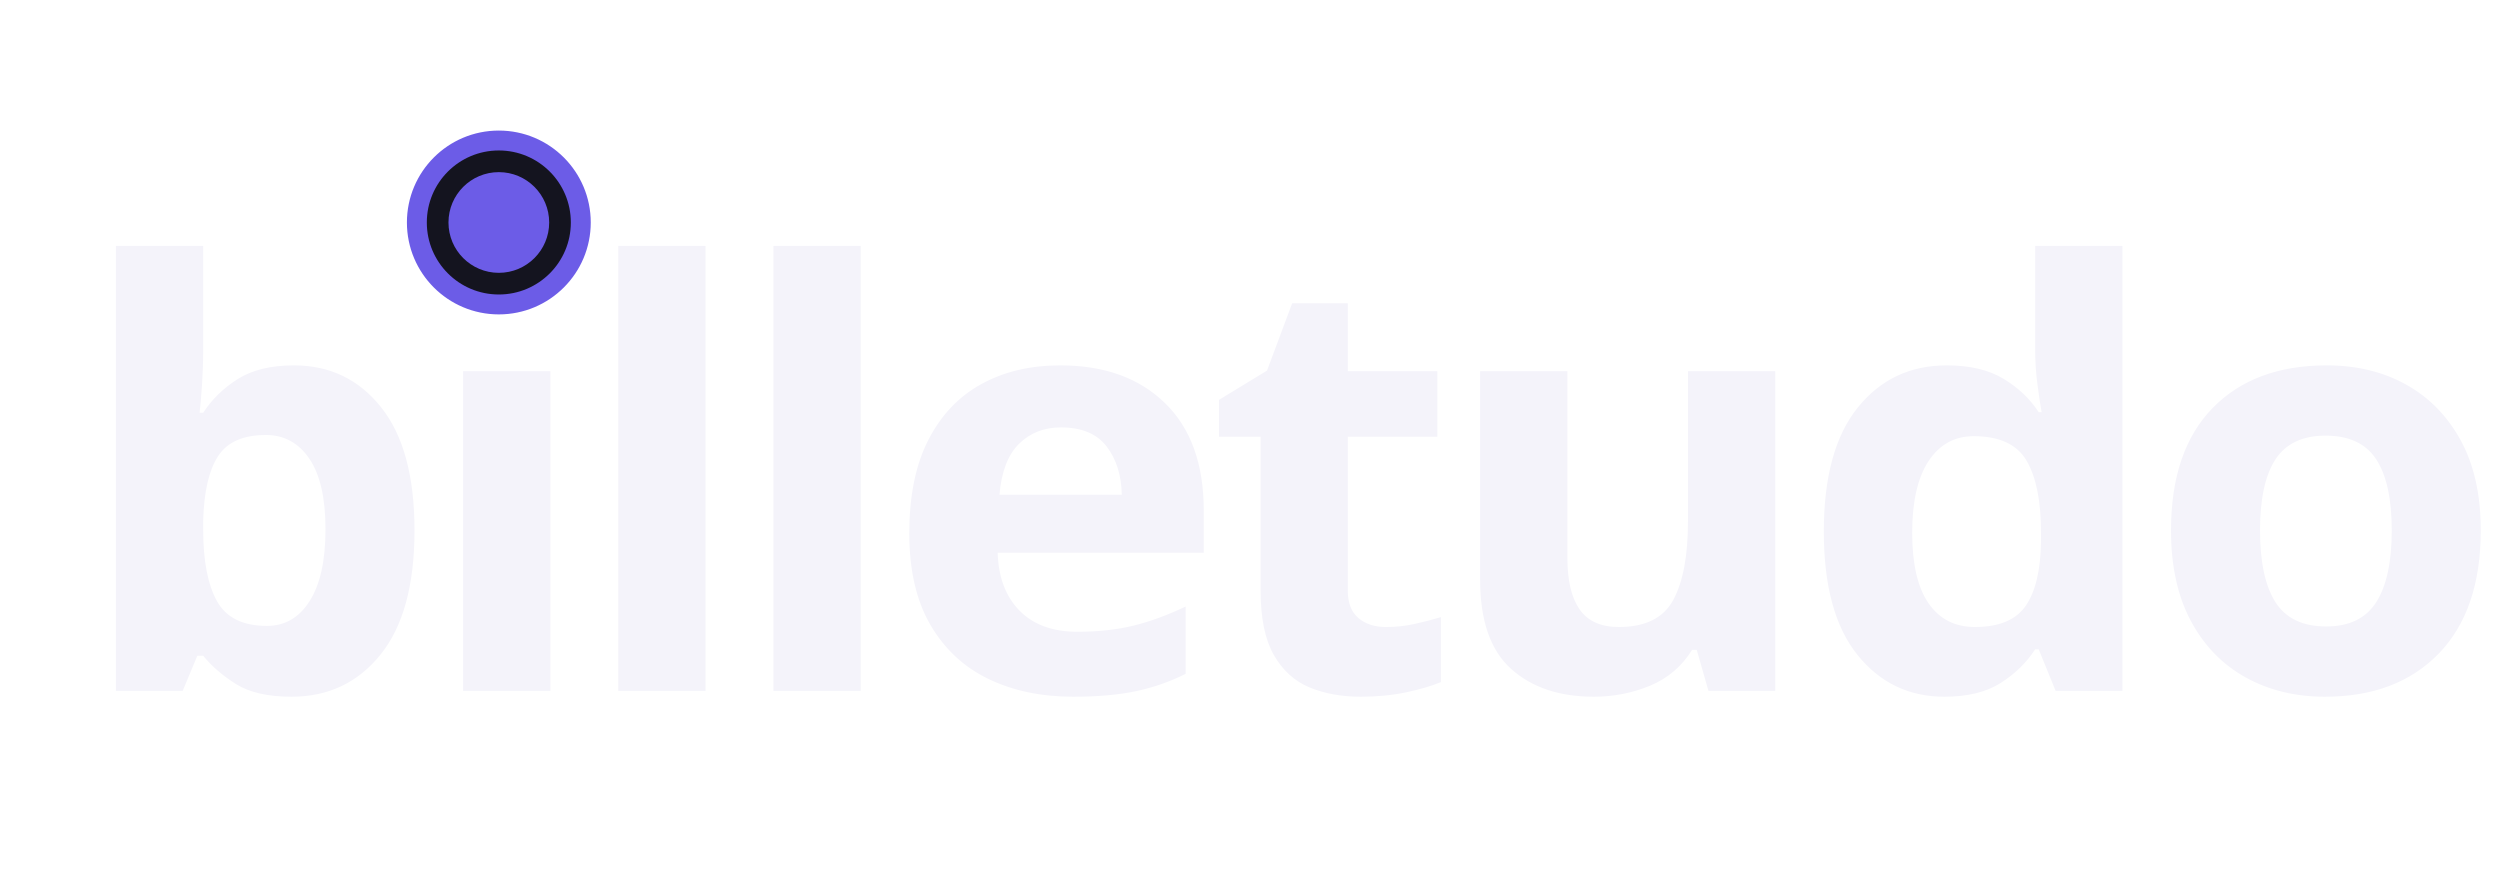
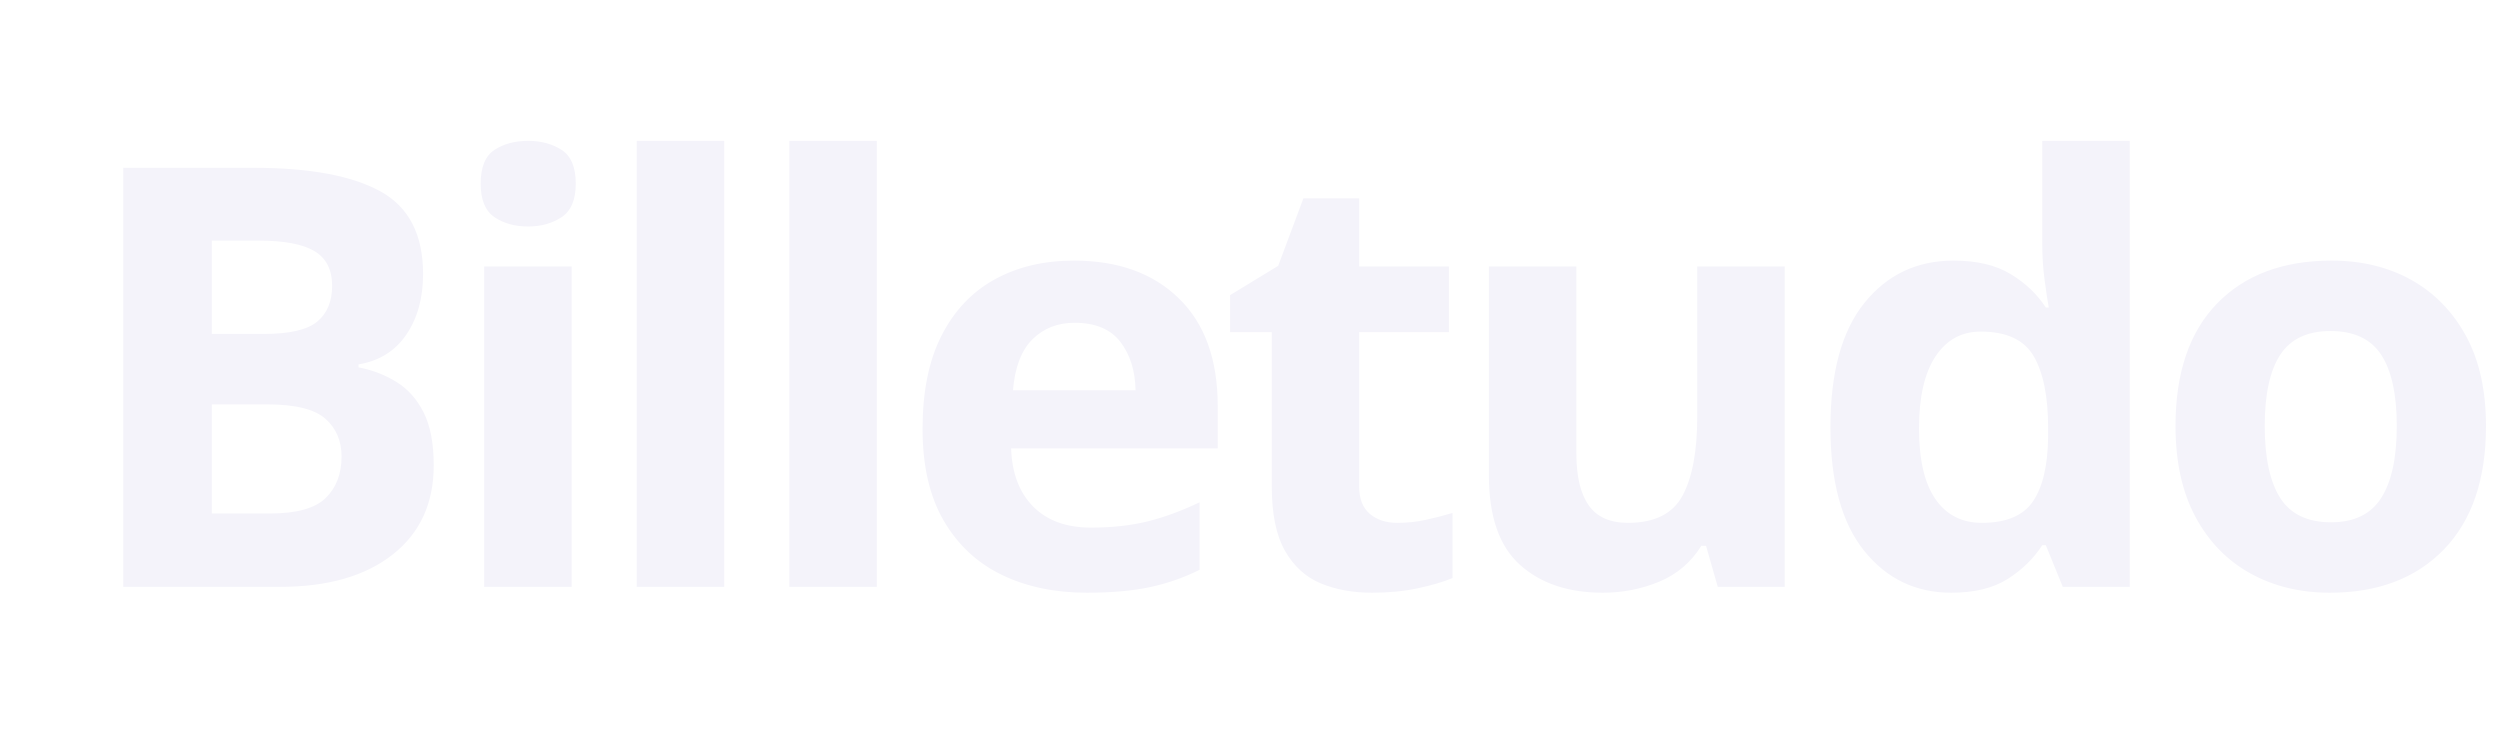
- <svg xmlns="http://www.w3.org/2000/svg" width="427" height="150" viewBox="0 0 427 150" role="img" aria-label="billetudo">
+ <svg xmlns="http://www.w3.org/2000/svg" width="426" height="128" viewBox="0 0 426 128" role="img" aria-label="Billetudo">
  <defs />
-   <text x="12" y="118" font-family="PlusJakartaSans, sans-serif" font-weight="800" font-size="100" letter-spacing="-4" fill="#F4F3FA">bılletudo</text>
-   <circle cx="85.2" cy="38" r="14" fill="#14141F" stroke="#6C5CE7" stroke-width="3.4" />
-   <circle cx="85.2" cy="38" r="8.6" fill="#6C5CE7" />
+   <text x="12" y="100" font-family="PlusJakartaSans, sans-serif" font-weight="800" font-size="100" letter-spacing="-4.5" fill="#F4F3FA">Billetudo</text>
</svg>
